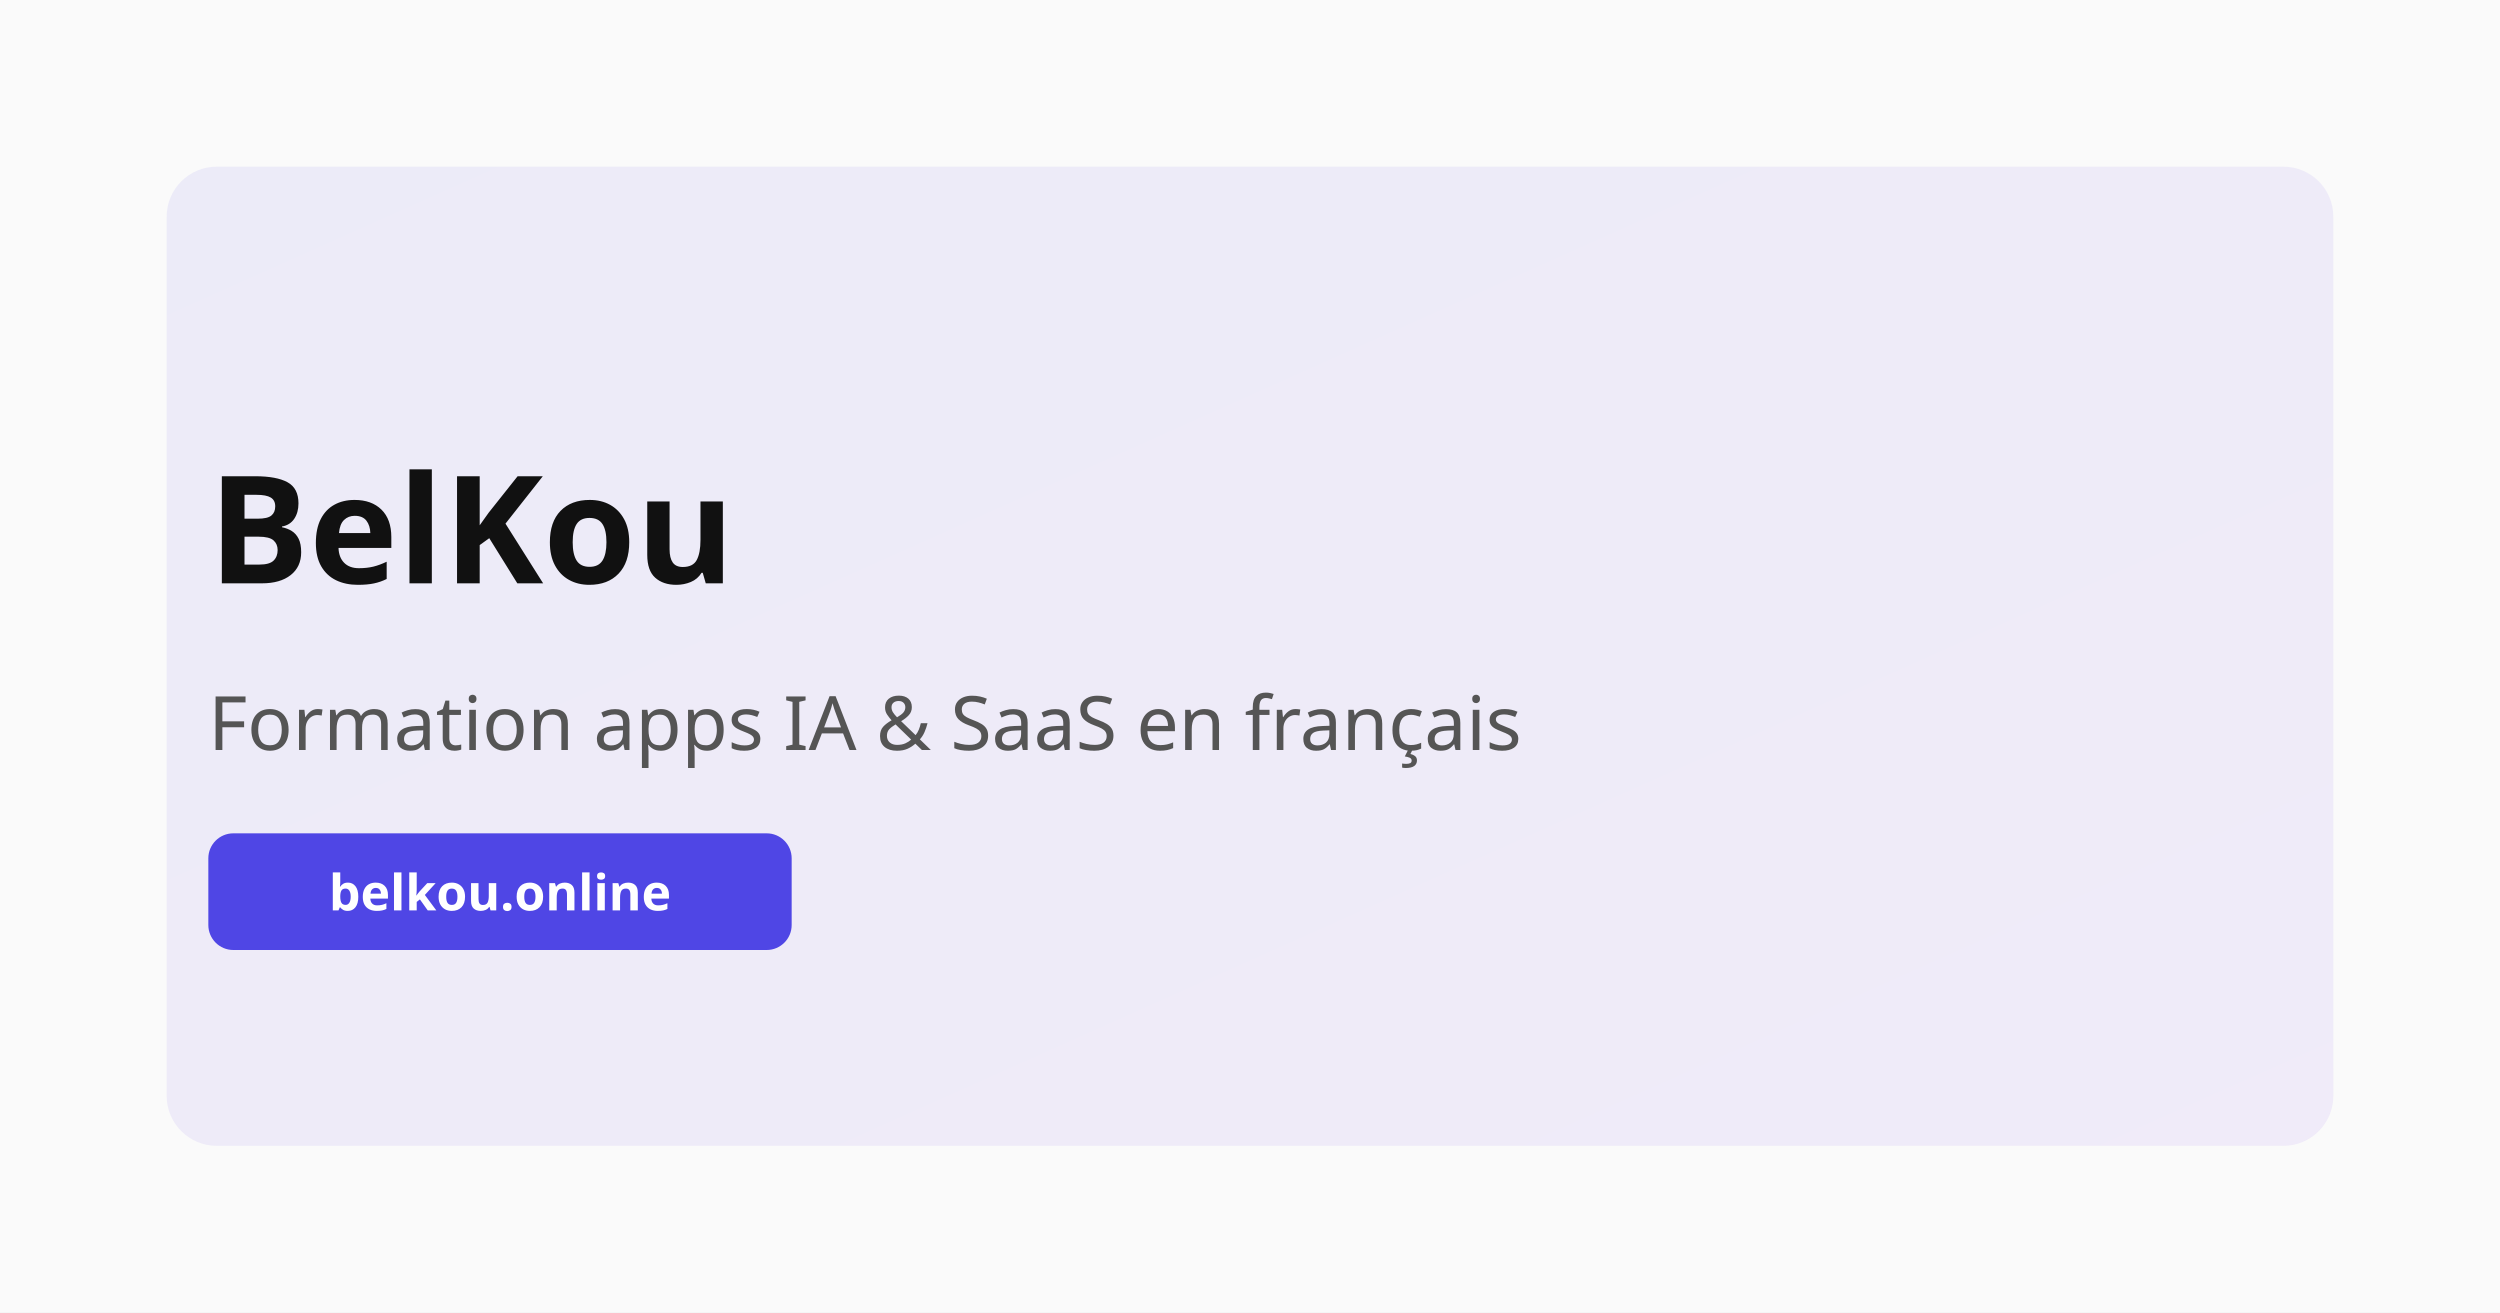
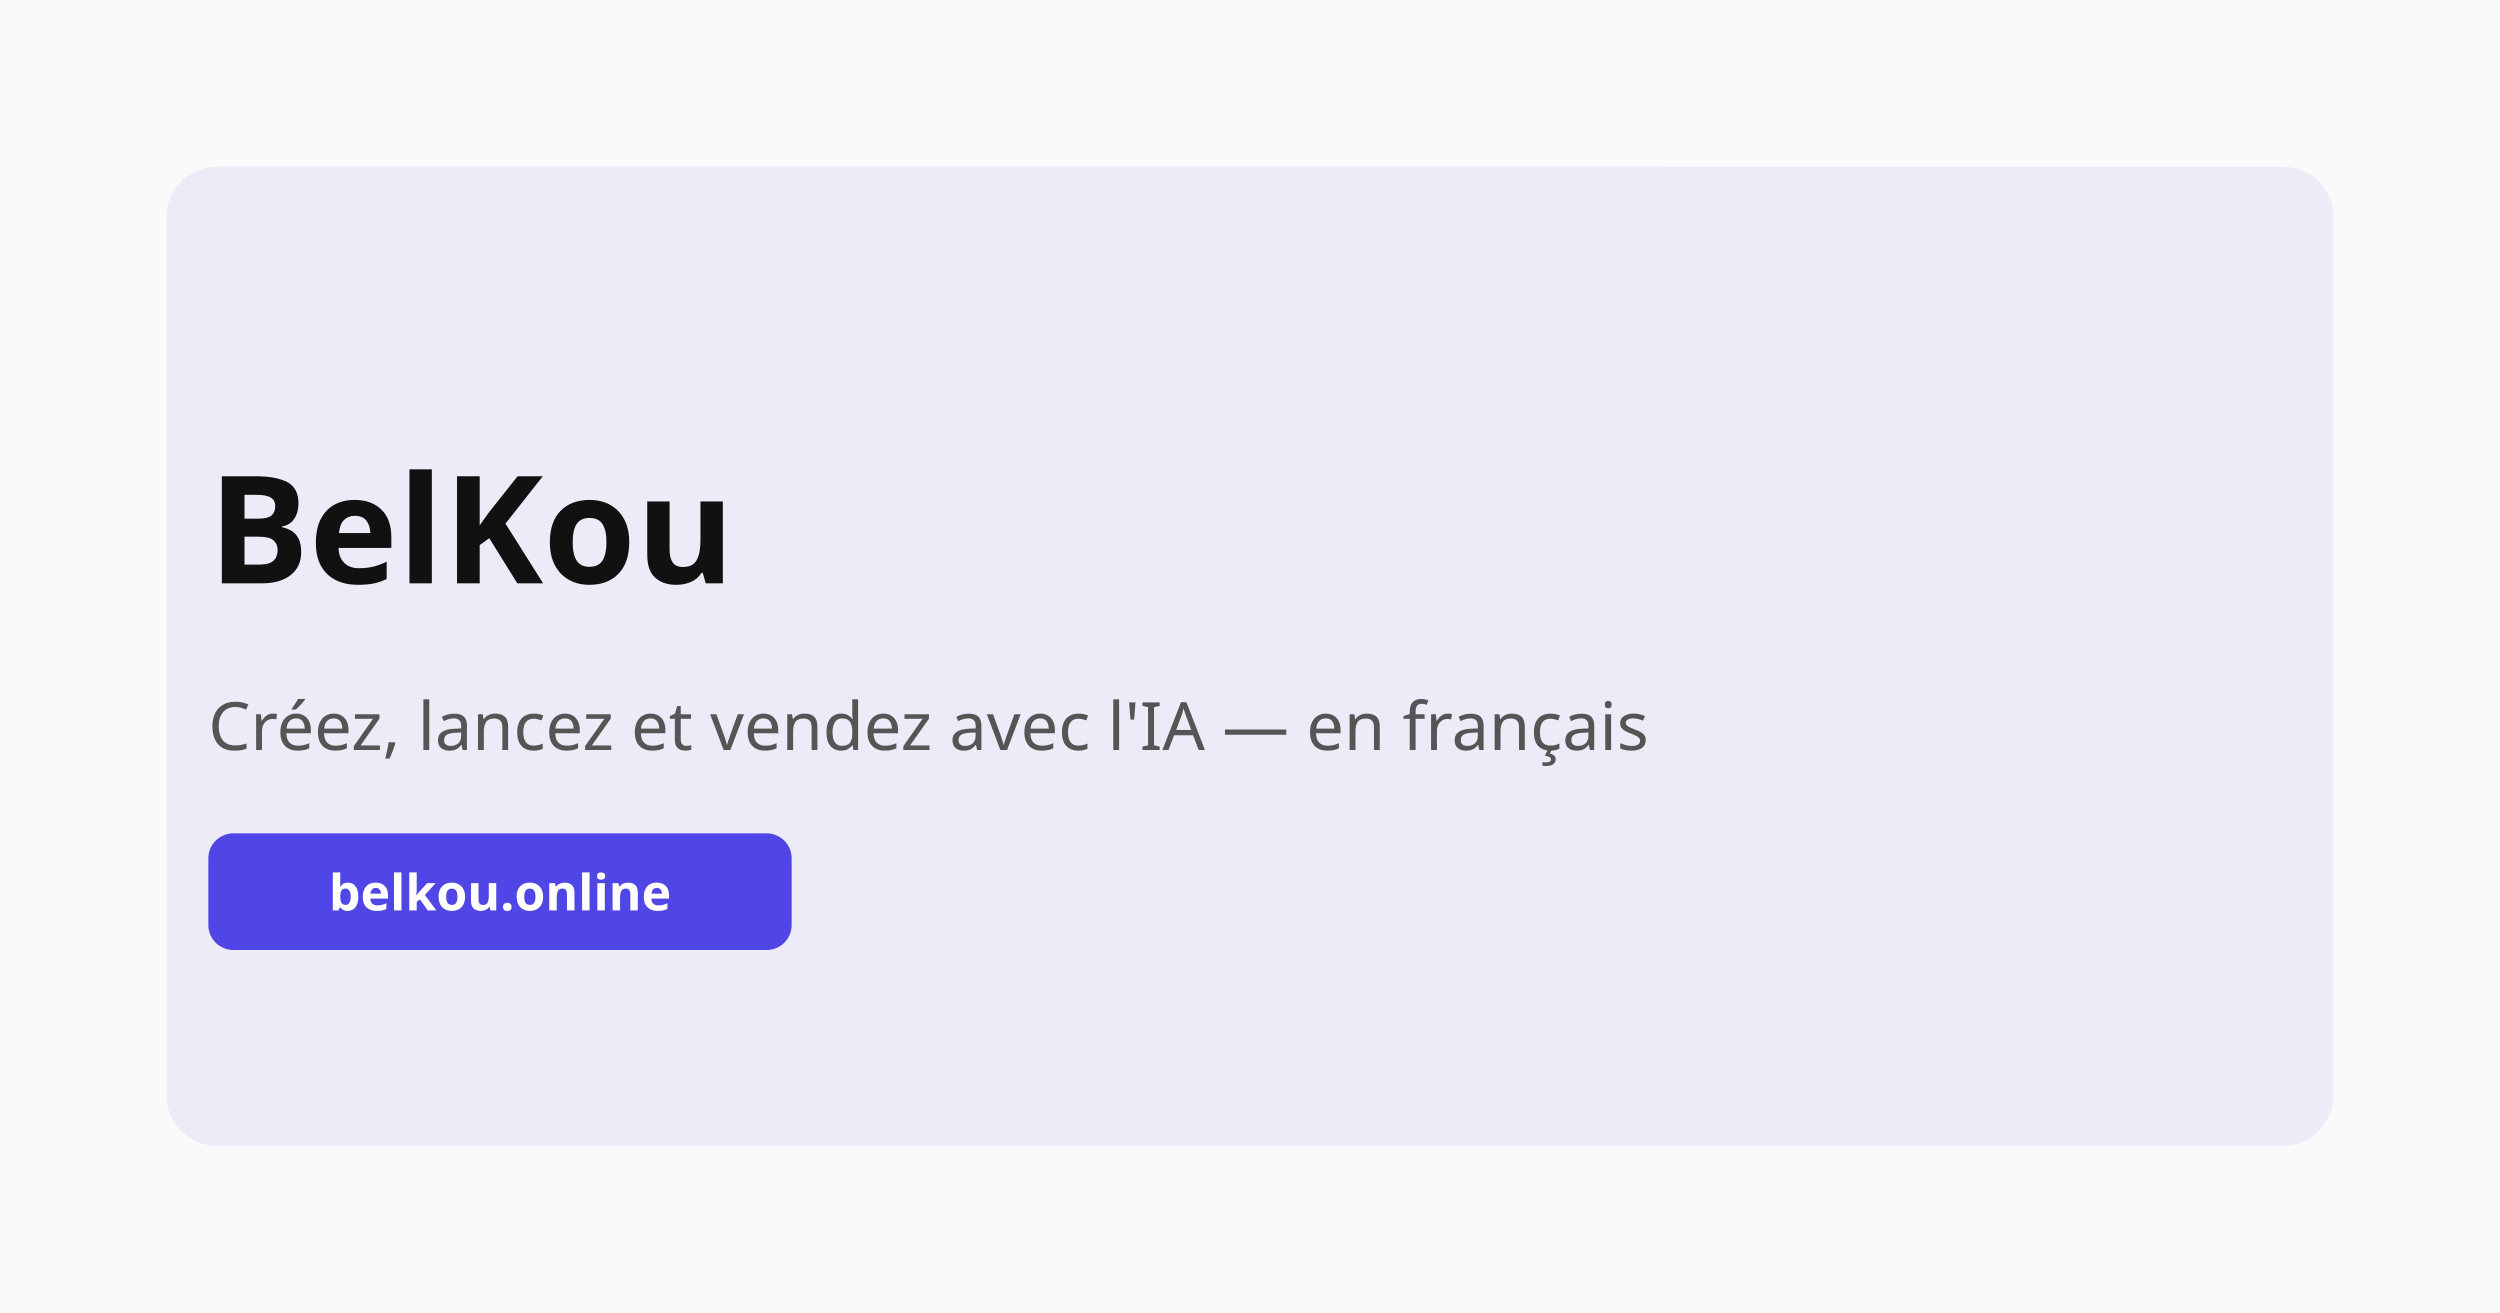
<svg xmlns="http://www.w3.org/2000/svg" width="1200" height="630" viewBox="0 0 1200 630">
  <defs>
    <linearGradient id="g" x1="0%" y1="0%" x2="100%" y2="100%">
      <stop offset="0%" stop-color="#4f46e5" />
      <stop offset="100%" stop-color="#7c3aed" />
    </linearGradient>
  </defs>
  <rect width="1200" height="630" fill="#fafafa" />
  <rect x="80" y="80" width="1040" height="470" rx="24" fill="url(#g)" opacity="0.08" />
  <text x="100" y="280" font-family="system-ui,sans-serif" font-size="72" font-weight="700" fill="#111">BelKou</text>
-   <text x="100" y="360" font-family="system-ui,sans-serif" font-size="36" fill="#555">Formation apps IA &amp; SaaS en français</text>
+   <text x="100" y="360" font-family="system-ui,sans-serif" font-size="32" fill="#555">Créez, lancez et vendez avec l'IA — en français</text>
  <rect x="100" y="400" width="280" height="56" rx="12" fill="#4f46e5" />
  <text x="240" y="437" text-anchor="middle" font-family="system-ui,sans-serif" font-size="24" font-weight="600" fill="#fff">belkou.online</text>
</svg>
